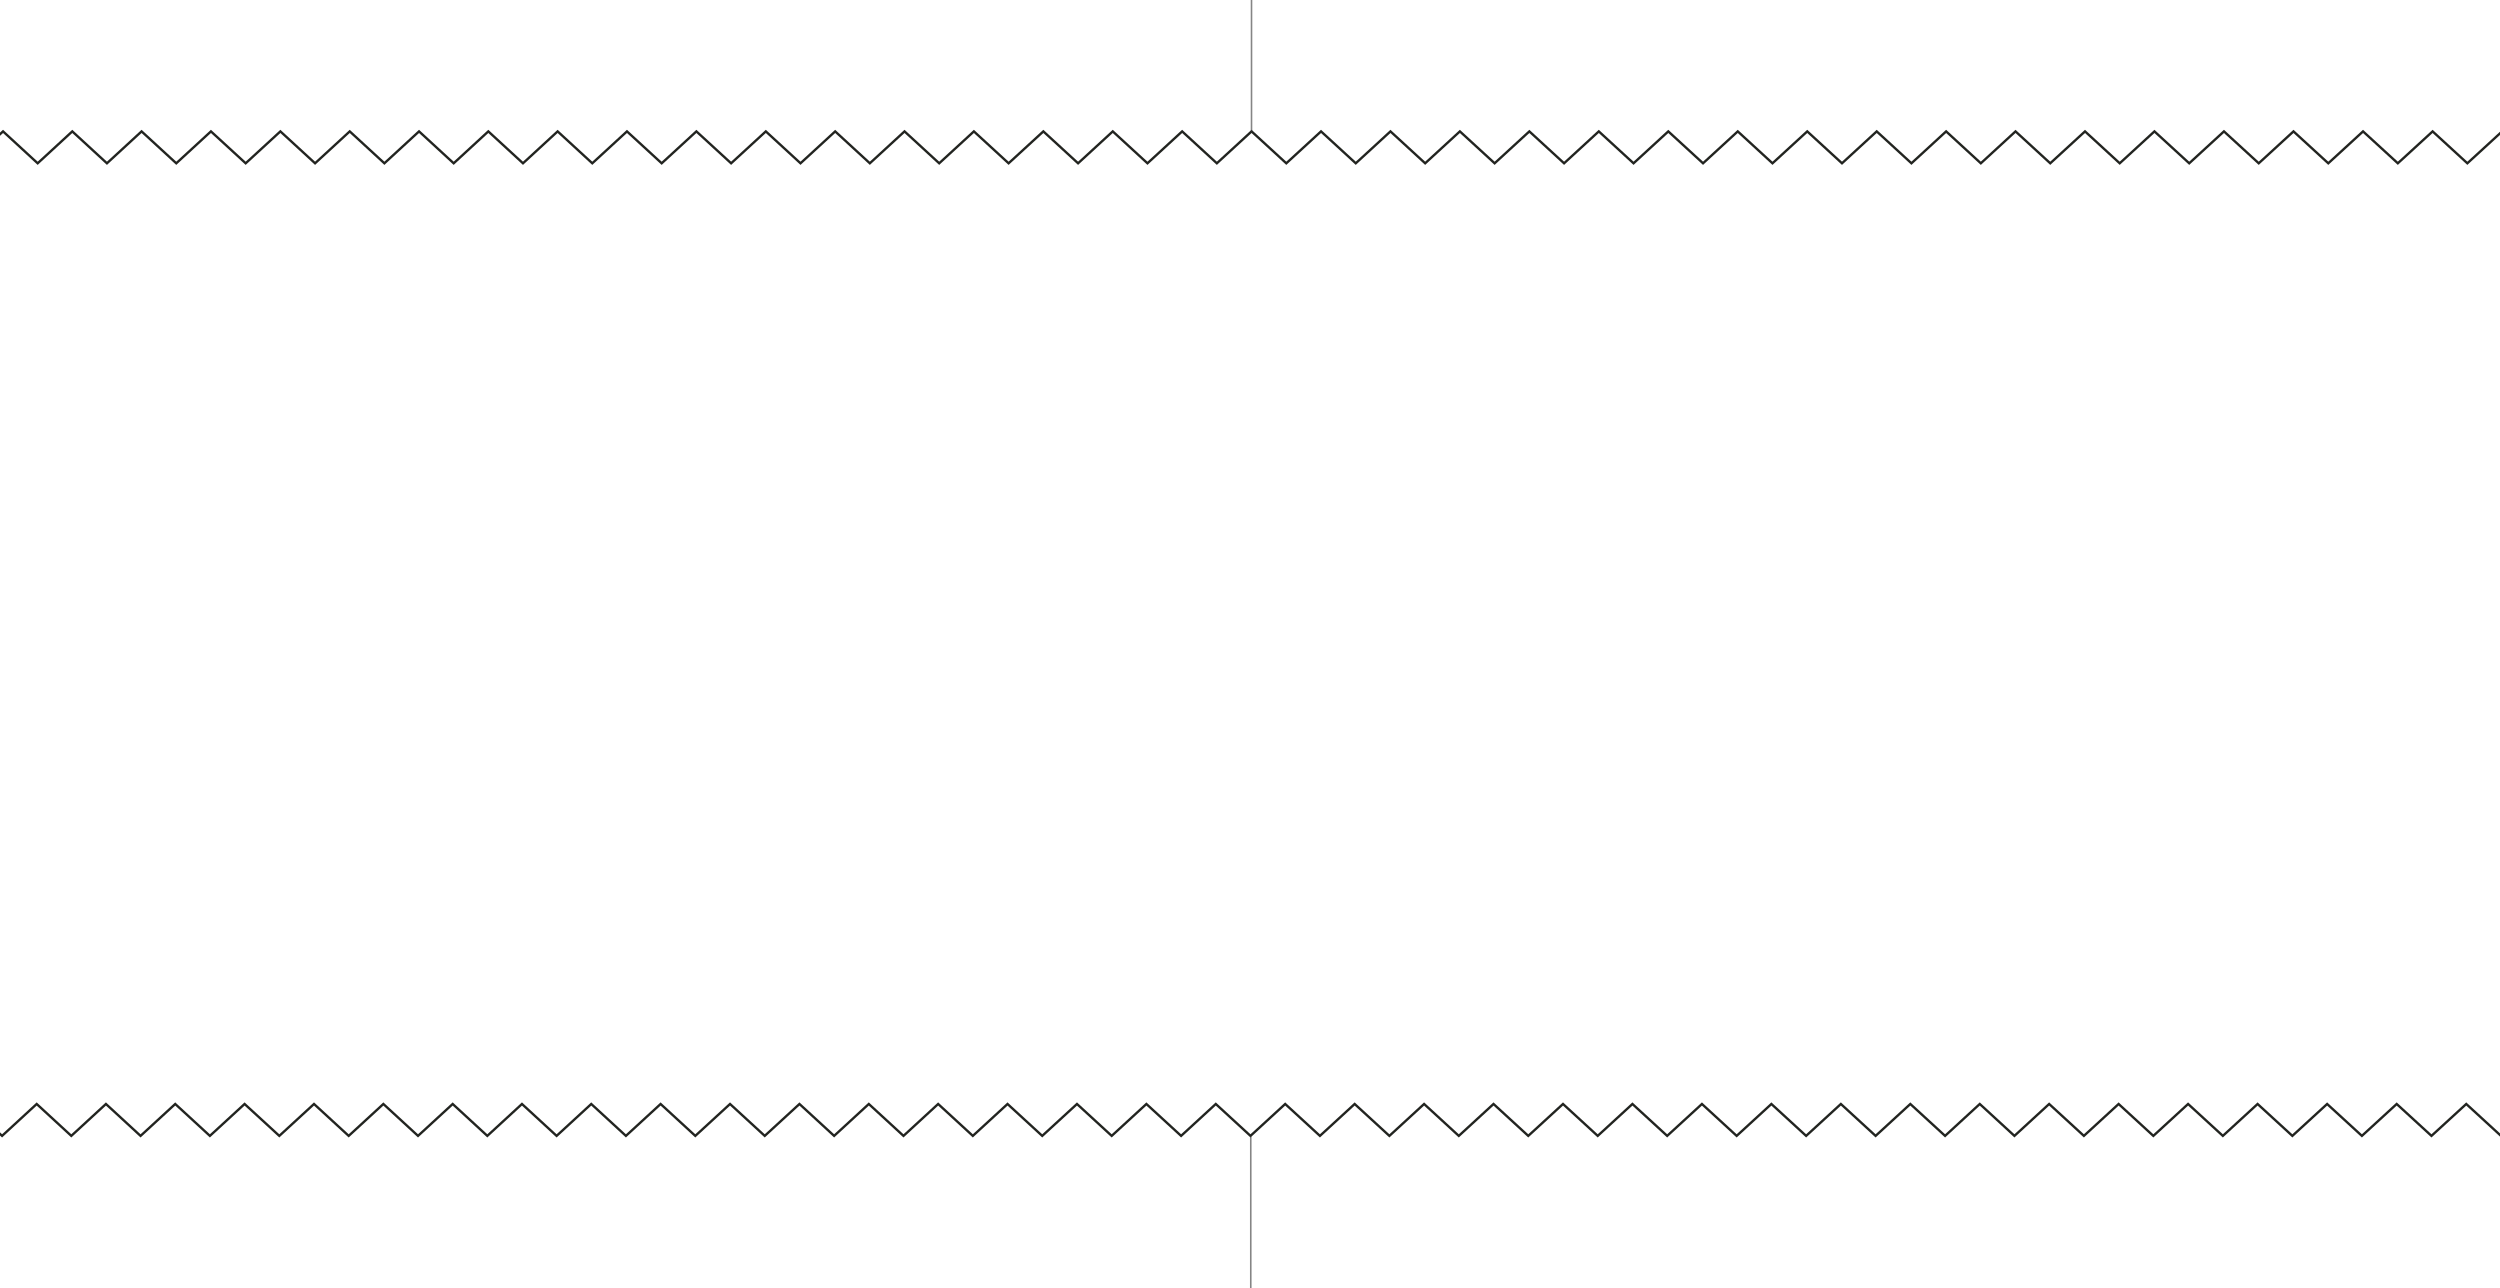
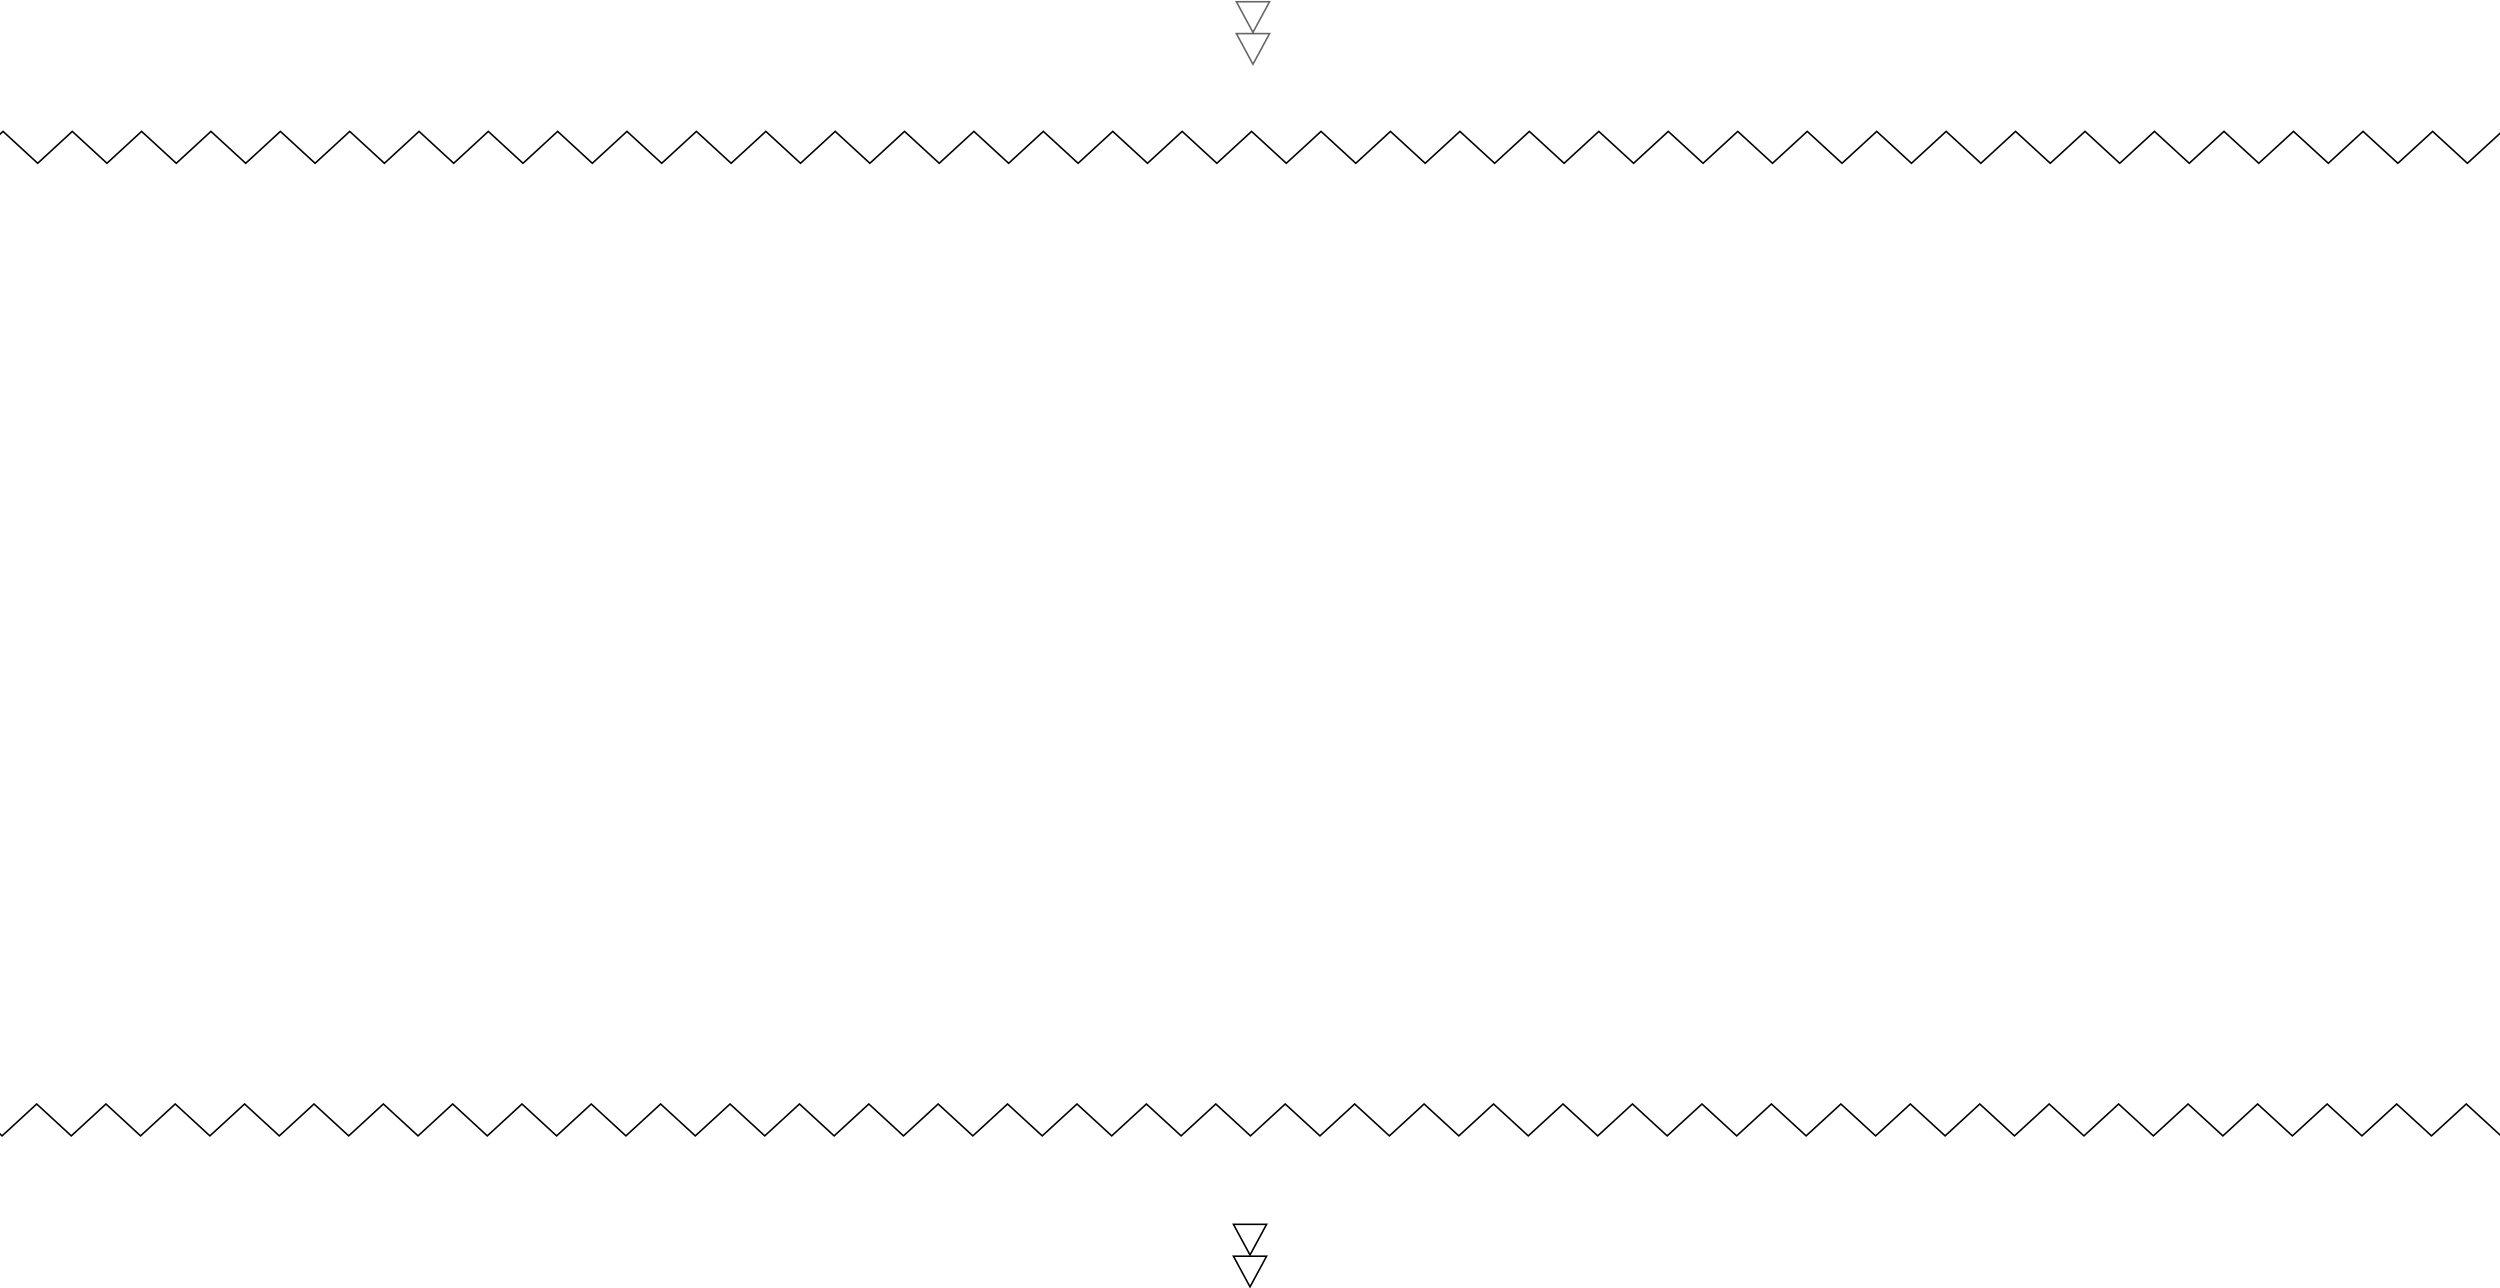
- <svg xmlns="http://www.w3.org/2000/svg" version="1.1" id="Layer_1" x="0px" y="0px" width="156.798px" height="80.75px" viewBox="0 0 156.798 80.75" enable-background="new 0 0 156.798 80.75" xml:space="preserve">
+ <svg xmlns="http://www.w3.org/2000/svg" version="1.1" id="Layer_1" x="0px" y="0px" width="156.797px" height="80.75px" viewBox="0 0 156.797 80.75" enable-background="new 0 0 156.797 80.75" xml:space="preserve">
  <g>
-     <polyline fill="none" stroke="#222420" stroke-width="0.15" points="-8.491,8.241 -6.32,10.241 -4.15,8.241 -1.979,10.241    0.191,8.241 2.363,10.241 4.534,8.241 6.707,10.241 8.88,8.241 11.055,10.241 13.23,8.241 15.408,10.241 17.585,8.241    19.761,10.241 21.935,8.241 24.109,10.241 26.282,8.241 28.455,10.241 30.627,8.241 32.801,10.241 34.974,8.241 37.148,10.241    39.323,8.241 41.5,10.241 43.677,8.241 45.855,10.241 48.032,8.241 50.207,10.241 52.382,8.241 54.556,10.241 56.731,8.241    58.906,10.241 61.082,8.241 63.259,10.241 65.438,8.241 67.616,10.241 69.792,8.241 71.968,10.241 74.144,8.241 76.32,10.241    78.497,8.241 80.675,10.241 82.854,8.241 85.032,10.241 87.208,8.241 89.385,10.241 91.563,8.241 93.742,10.241 95.92,8.241    98.098,10.241 100.276,8.241 102.455,10.241 104.634,8.241 106.813,10.241 108.991,8.241 111.169,10.241 113.349,8.241    115.528,10.241 117.706,8.241 119.884,10.241 122.06,8.241 124.236,10.241 126.412,8.241 128.59,10.241 130.77,8.241    132.947,10.241 135.125,8.241 137.306,10.241 139.485,8.241 141.666,10.241 143.846,8.241 146.028,10.241 148.208,8.241    150.39,10.241 152.572,8.241 154.75,10.241 156.931,8.241 159.115,10.241 161.298,8.241 163.483,10.241 165.671,8.241    167.859,10.241  " />
+     <polyline fill="none" stroke="#000000" stroke-width="0.1" points="-8.491,8.241 -6.32,10.241 -4.15,8.241 -1.979,10.241    0.191,8.241 2.363,10.241 4.534,8.241 6.707,10.241 8.88,8.241 11.055,10.241 13.23,8.241 15.408,10.241 17.585,8.241    19.761,10.241 21.935,8.241 24.109,10.241 26.282,8.241 28.455,10.241 30.627,8.241 32.801,10.241 34.974,8.241 37.148,10.241    39.323,8.241 41.5,10.241 43.677,8.241 45.855,10.241 48.032,8.241 50.207,10.241 52.382,8.241 54.556,10.241 56.731,8.241    58.906,10.241 61.082,8.241 63.259,10.241 65.438,8.241 67.616,10.241 69.792,8.241 71.968,10.241 74.144,8.241 76.32,10.241    78.497,8.241 80.674,10.241 82.854,8.241 85.032,10.241 87.208,8.241 89.385,10.241 91.563,8.241 93.743,10.241 95.92,8.241    98.098,10.241 100.276,8.241 102.456,10.241 104.633,8.241 106.813,10.241 108.991,8.241 111.168,10.241 113.349,8.241    115.528,10.241 117.706,8.241 119.883,10.241 122.06,8.241 124.236,10.241 126.413,8.241 128.59,10.241 130.77,8.241    132.947,10.241 135.125,8.241 137.306,10.241 139.485,8.241 141.667,10.241 143.846,8.241 146.028,10.241 148.208,8.241    150.39,10.241 152.572,8.241 154.75,10.241 156.931,8.241 159.116,10.241 161.297,8.241 163.483,10.241 165.67,8.241    167.859,10.241  " />
  </g>
-   <line opacity="0.6" fill="none" stroke="#333333" stroke-width="0.1" x1="78.494" y1="-24.656" x2="78.494" y2="8.293" />
+   <line opacity="0" fill="none" stroke="#000000" stroke-width="0.1" enable-background="new    " x1="78.494" y1="0" x2="78.494" y2="8.293" />
  <g>
-     <polyline fill="none" stroke="#222420" stroke-width="0.15" points="-6.381,69.241 -4.211,71.241 -2.041,69.241 0.13,71.241    2.301,69.241 4.472,71.241 6.644,69.241 8.816,71.241 10.99,69.241 13.164,71.241 15.34,69.241 17.518,71.241 19.694,69.241    21.87,71.241 24.044,69.241 26.218,71.241 28.392,69.241 30.564,71.241 32.737,69.241 34.91,71.241 37.083,69.241 39.257,71.241    41.433,69.241 43.609,71.241 45.787,69.241 47.964,71.241 50.141,69.241 52.316,71.241 54.491,69.241 56.666,71.241 58.84,69.241    61.015,71.241 63.191,69.241 65.368,71.241 67.547,69.241 69.725,71.241 71.901,69.241 74.078,71.241 76.253,69.241 78.429,71.241    80.606,69.241 82.785,71.241 84.963,69.241 87.141,71.241 89.318,69.241 91.495,71.241 93.672,69.241 95.851,71.241 98.03,69.241    100.208,71.241 102.385,69.241 104.564,71.241 106.744,69.241 108.922,71.241 111.1,69.241 113.279,71.241 115.458,69.241    117.637,71.241 119.814,69.241 121.994,71.241 124.169,69.241 126.344,71.241 128.521,69.241 130.7,71.241 132.878,69.241    135.056,71.241 137.235,69.241 139.416,71.241 141.594,69.241 143.775,71.241 145.956,69.241 148.137,71.241 150.318,69.241    152.5,71.241 154.681,69.241 156.86,71.241 159.041,69.241 161.224,71.241 163.408,69.241 165.592,71.241 167.781,69.241    169.968,71.241  " />
+     <polyline fill="none" stroke="#000000" stroke-width="0.1" points="-6.381,69.241 -4.211,71.241 -2.041,69.241 0.13,71.241    2.301,69.241 4.472,71.241 6.644,69.241 8.816,71.241 10.99,69.241 13.164,71.241 15.34,69.241 17.518,71.241 19.694,69.241    21.87,71.241 24.044,69.241 26.218,71.241 28.392,69.241 30.564,71.241 32.737,69.241 34.91,71.241 37.083,69.241 39.257,71.241    41.433,69.241 43.609,71.241 45.787,69.241 47.964,71.241 50.141,69.241 52.316,71.241 54.491,69.241 56.666,71.241 58.84,69.241    61.015,71.241 63.191,69.241 65.368,71.241 67.547,69.241 69.725,71.241 71.901,69.241 74.078,71.241 76.253,69.241 78.429,71.241    80.606,69.241 82.786,71.241 84.963,69.241 87.141,71.241 89.318,69.241 91.495,71.241 93.672,69.241 95.851,71.241 98.03,69.241    100.208,71.241 102.385,69.241 104.564,71.241 106.745,69.241 108.922,71.241 111.1,69.241 113.279,71.241 115.458,69.241    117.637,71.241 119.814,69.241 121.995,71.241 124.168,69.241 126.344,71.241 128.521,69.241 130.7,71.241 132.877,69.241    135.056,71.241 137.235,69.241 139.417,71.241 141.594,69.241 143.775,71.241 145.956,69.241 148.137,71.241 150.318,69.241    152.5,71.241 154.681,69.241 156.86,71.241 159.042,69.241 161.224,71.241 163.409,69.241 165.592,71.241 167.782,69.241    169.967,71.241  " />
  </g>
-   <line opacity="0.6" fill="none" stroke="#333333" stroke-width="0.1" x1="78.447" y1="71.266" x2="78.447" y2="106.649" />
+   <polygon opacity="0.6" fill="none" stroke="#000000" stroke-width="0.1" stroke-miterlimit="10" points="79.624,0.109 78.584,2.031   77.545,0.109 " />
+   <polygon opacity="0.6" fill="none" stroke="#000000" stroke-width="0.1" stroke-miterlimit="10" points="79.624,2.109 78.584,4.031   77.545,2.109 " />
+   <polygon fill="none" stroke="#000000" stroke-width="0.1" stroke-miterlimit="10" points="79.438,78.789 78.399,80.711   77.36,78.789 " />
+   <polygon fill="none" stroke="#000000" stroke-width="0.1" stroke-miterlimit="10" points="79.438,76.789 78.399,78.711   77.36,76.789 " />
</svg>
